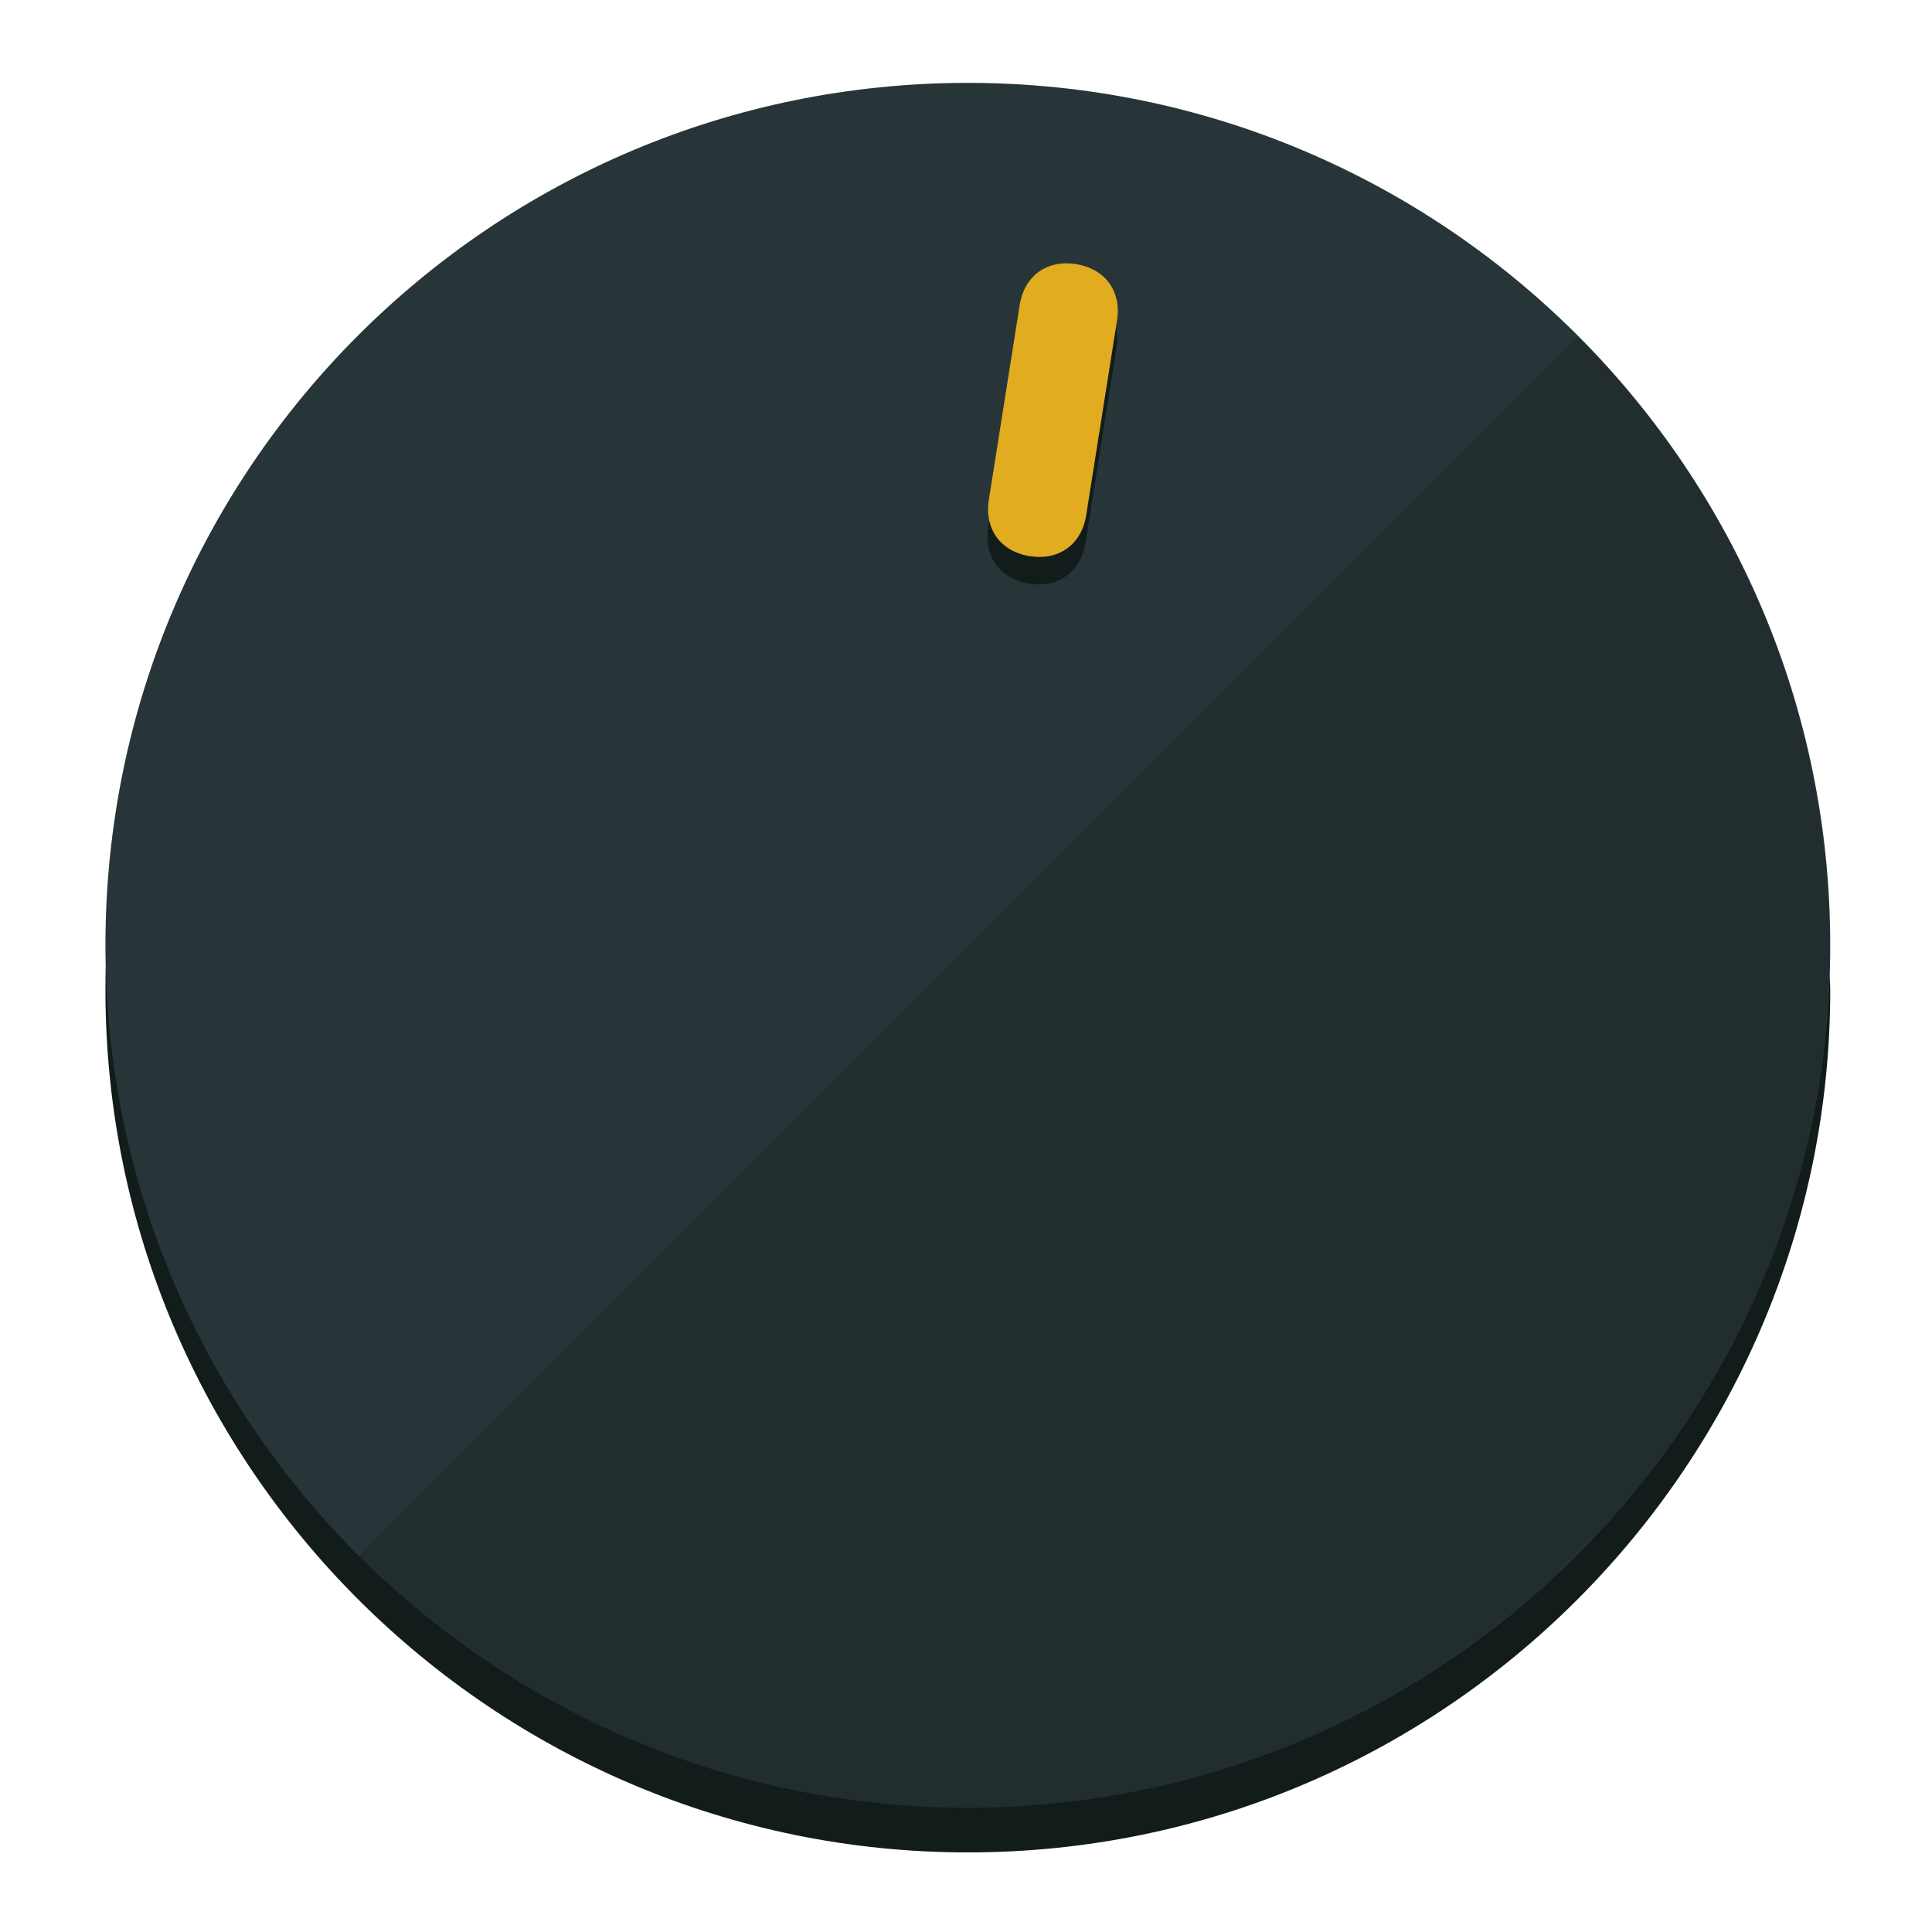
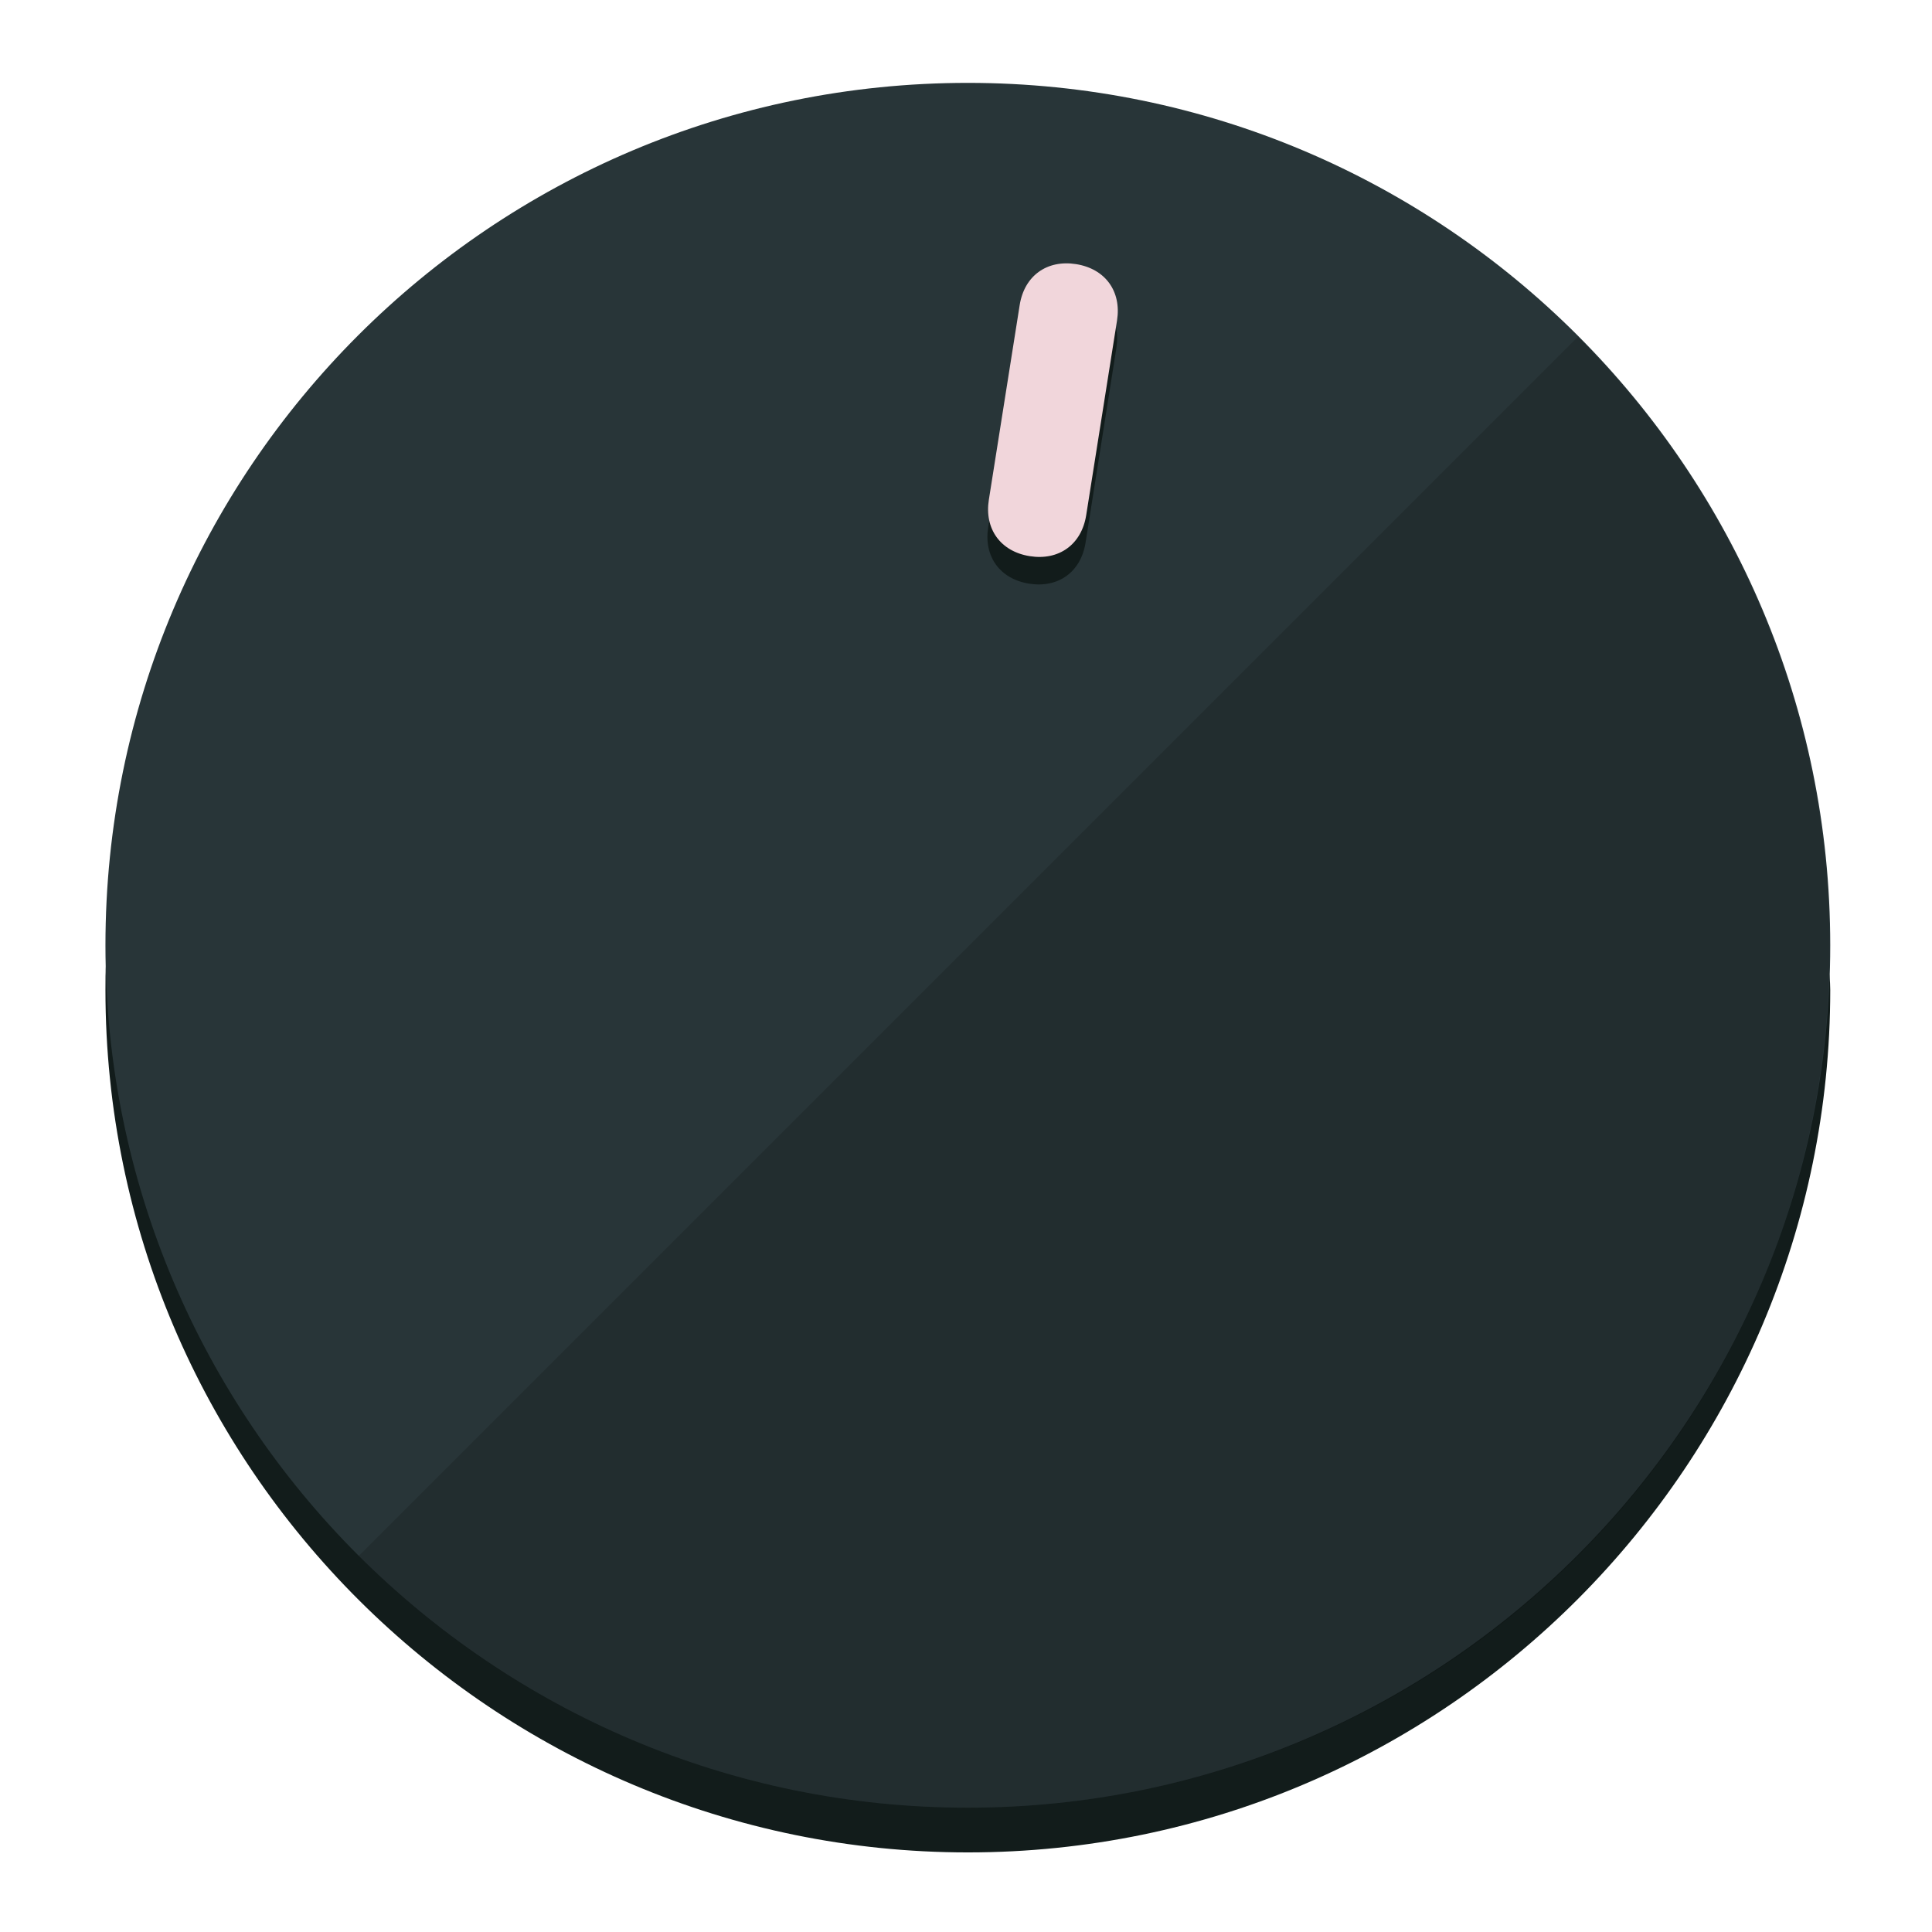
<svg xmlns="http://www.w3.org/2000/svg" height="120px" width="120px" version="1.1" id="Layer_1" viewBox="0 0 496.8 496.8" xml:space="preserve">
  <defs id="defs23" />
  <g id="g3158">
    <path style="display:inline;fill:#121c1b;fill-opacity:1;stroke-width:1.584" d="m 248.875,445.92 c 116.582,0 212.89,-91.238 220.493,-205.286 0,5.069 1.267,8.87 1.267,13.939 0,121.651 -98.842,221.76 -221.76,221.76 -121.651,0 -221.76,-98.842 -221.76,-221.76 0,-5.069 0,-8.87 1.267,-13.939 7.603,114.048 103.91,205.286 220.493,205.286 z" id="path8" />
    <circle style="display:inline;fill:#283538;fill-opacity:1;stroke-width:1.584" cx="248.875" cy="243.071" r="221.76" id="circle12" />
    <path style="display:inline;fill:#000000;fill-opacity:0.154;stroke-width:1.587" d="m 405.744,86.606 c 86.308,86.308 86.308,227.193 0,313.5 -86.308,86.308 -227.193,86.308 -313.5,0" id="path14" />
  </g>
  <g id="g3198">
    <circle style="display:none;fill:#000000;fill-opacity:0;stroke-width:1.584" cx="283.513" cy="201.714" r="221.76" id="circle12-3" transform="rotate(9)" />
    <path style="display:inline;fill:#121c1b;fill-opacity:1;stroke-width:1.584" d="m 279.14,139.552 c -1.189,7.51 -6.989,11.723 -14.498,10.534 v 0 c -7.51,-1.189 -11.723,-6.989 -10.534,-14.498 l 7.929,-50.064 c 1.189,-7.51 6.989,-11.723 14.498,-10.534 v 0 c 7.51,1.189 11.723,6.989 10.534,14.498 z" id="path3789" />
-     <path style="display:inline;fill:#E2AC21;stroke-width:1.584" d="m 279.307,132.48 c -1.189,7.51 -6.989,11.723 -14.498,10.534 v 0 c -7.51,-1.189 -11.723,-6.989 -10.534,-14.498 l 7.929,-50.064 c 1.189,-7.51 6.989,-11.723 14.498,-10.534 v 0 c 7.51,1.189 11.723,6.989 10.534,14.498 z" id="path915" />
+     <path style="display:inline;fill:#F1D6DB;stroke-width:1.584" d="m 279.307,132.48 c -1.189,7.51 -6.989,11.723 -14.498,10.534 v 0 c -7.51,-1.189 -11.723,-6.989 -10.534,-14.498 l 7.929,-50.064 c 1.189,-7.51 6.989,-11.723 14.498,-10.534 v 0 c 7.51,1.189 11.723,6.989 10.534,14.498 z" id="path915" />
  </g>
</svg>
